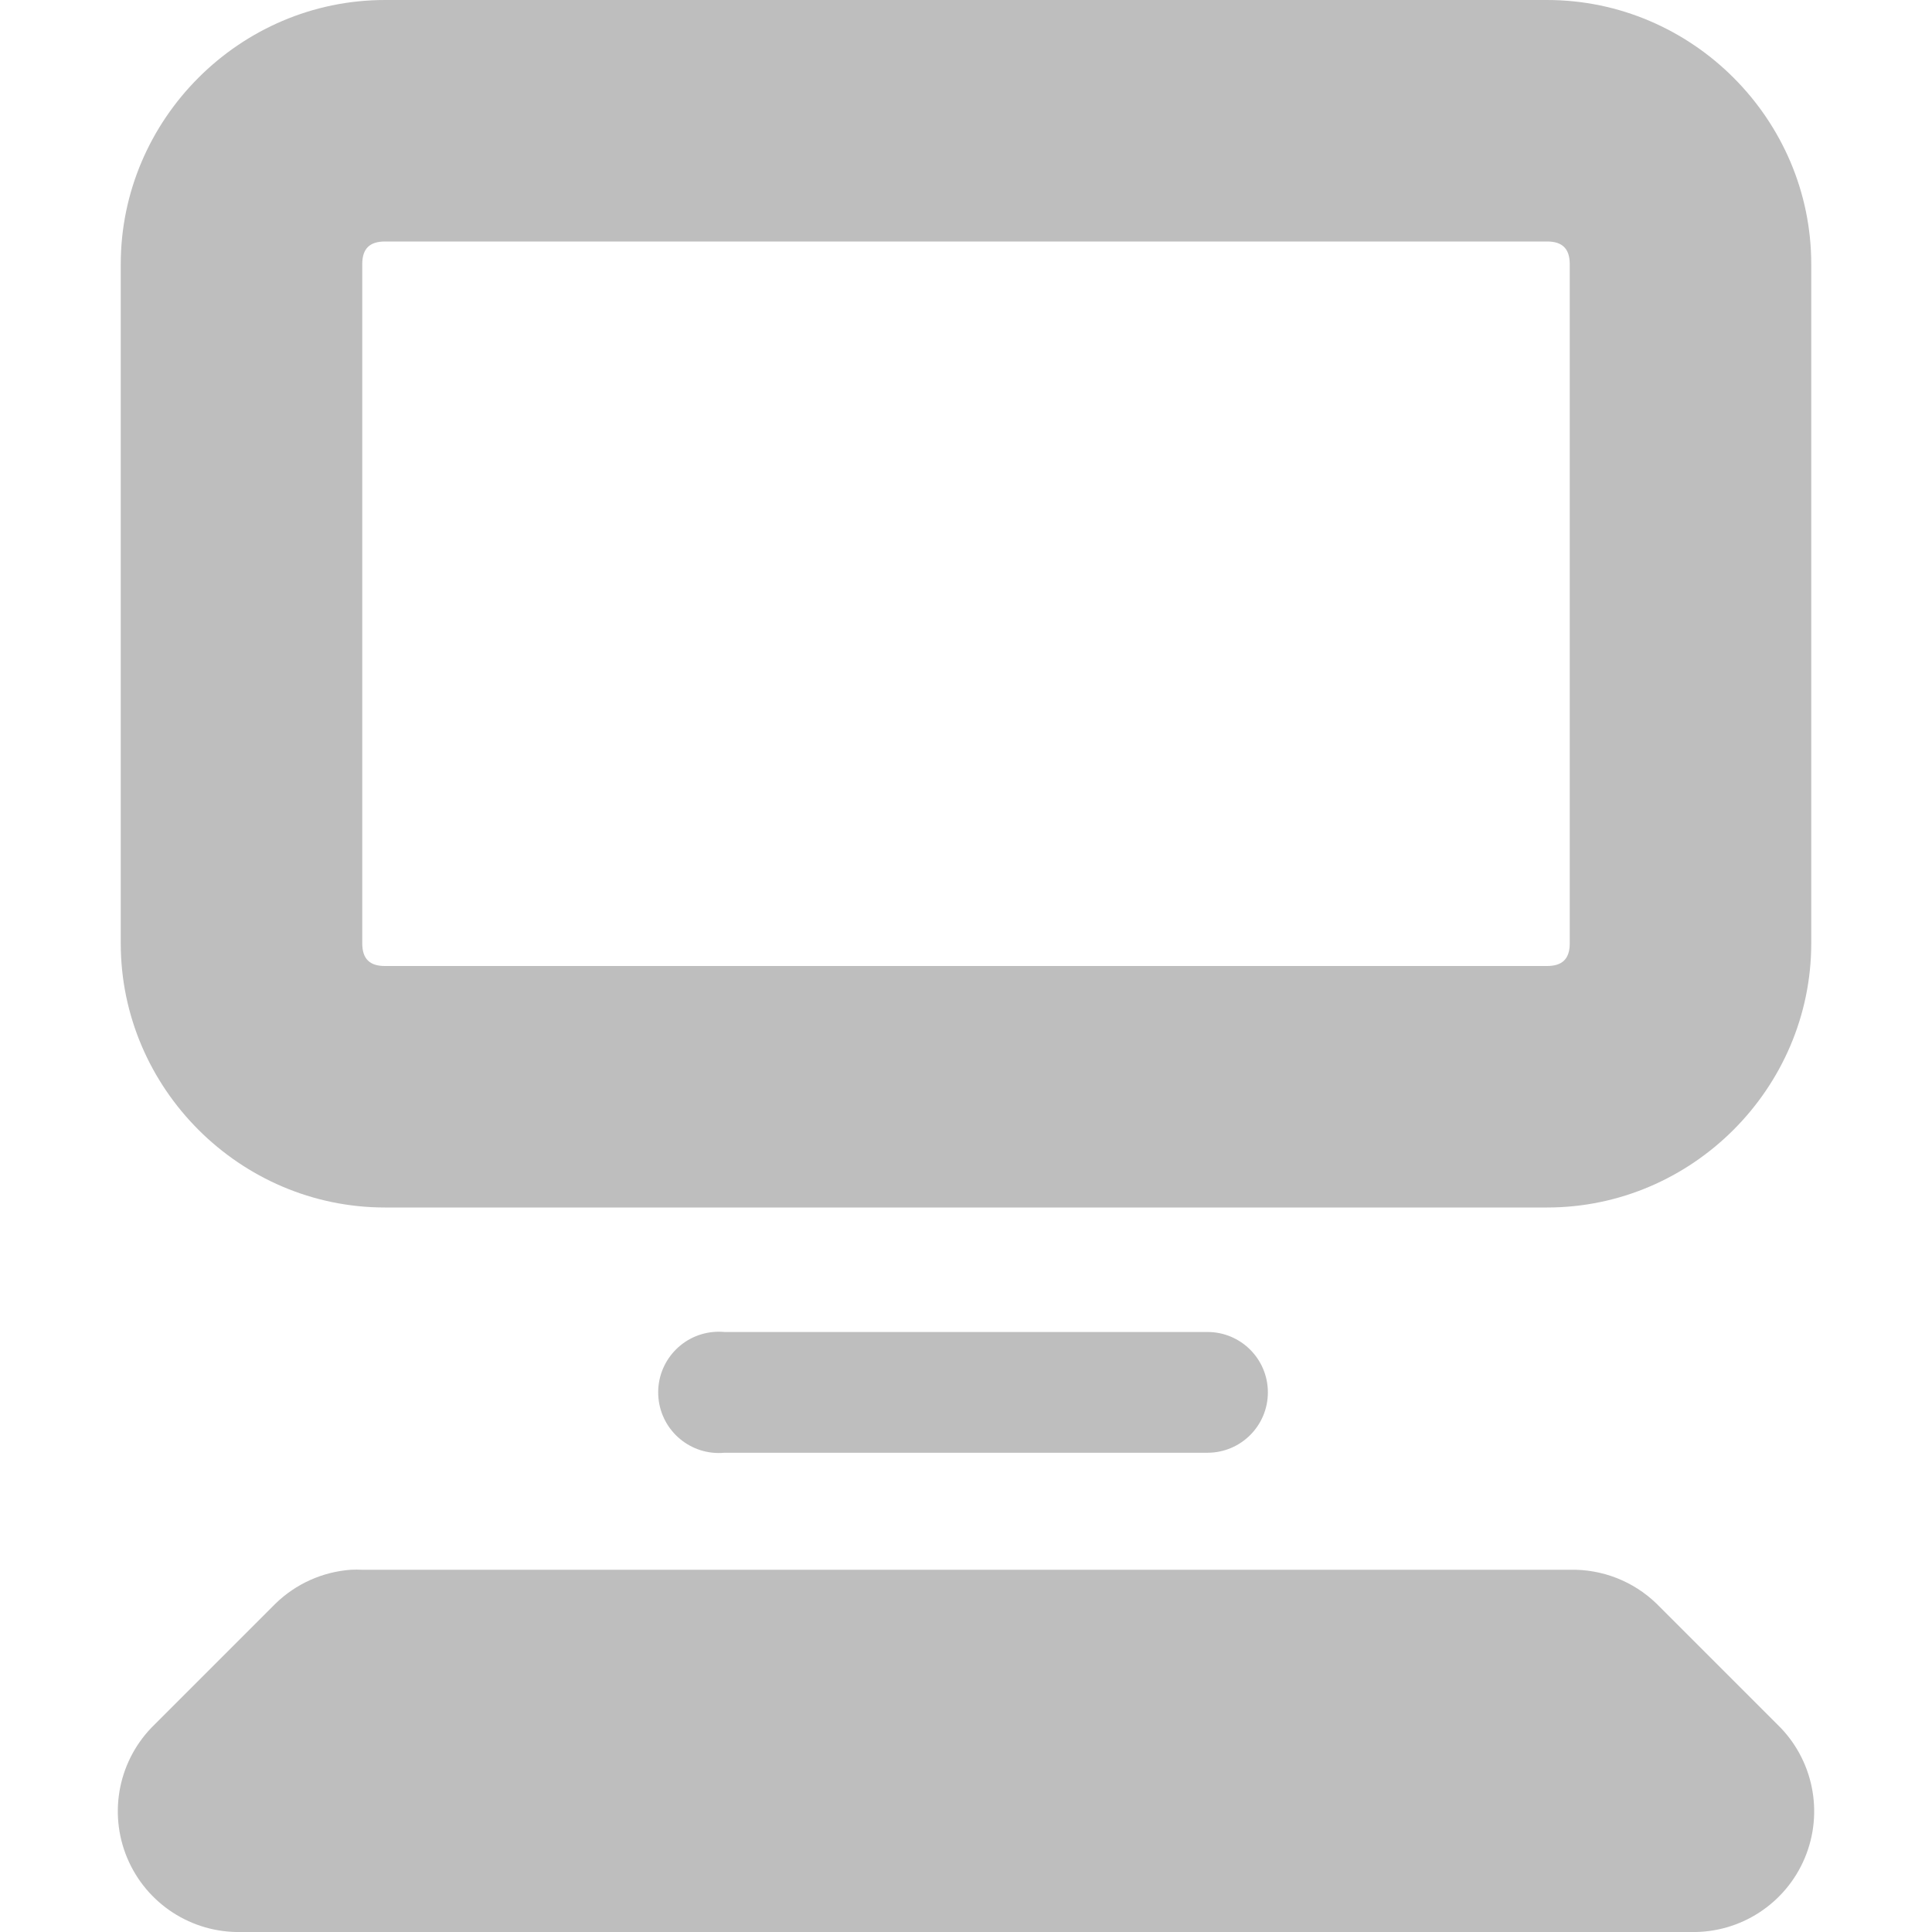
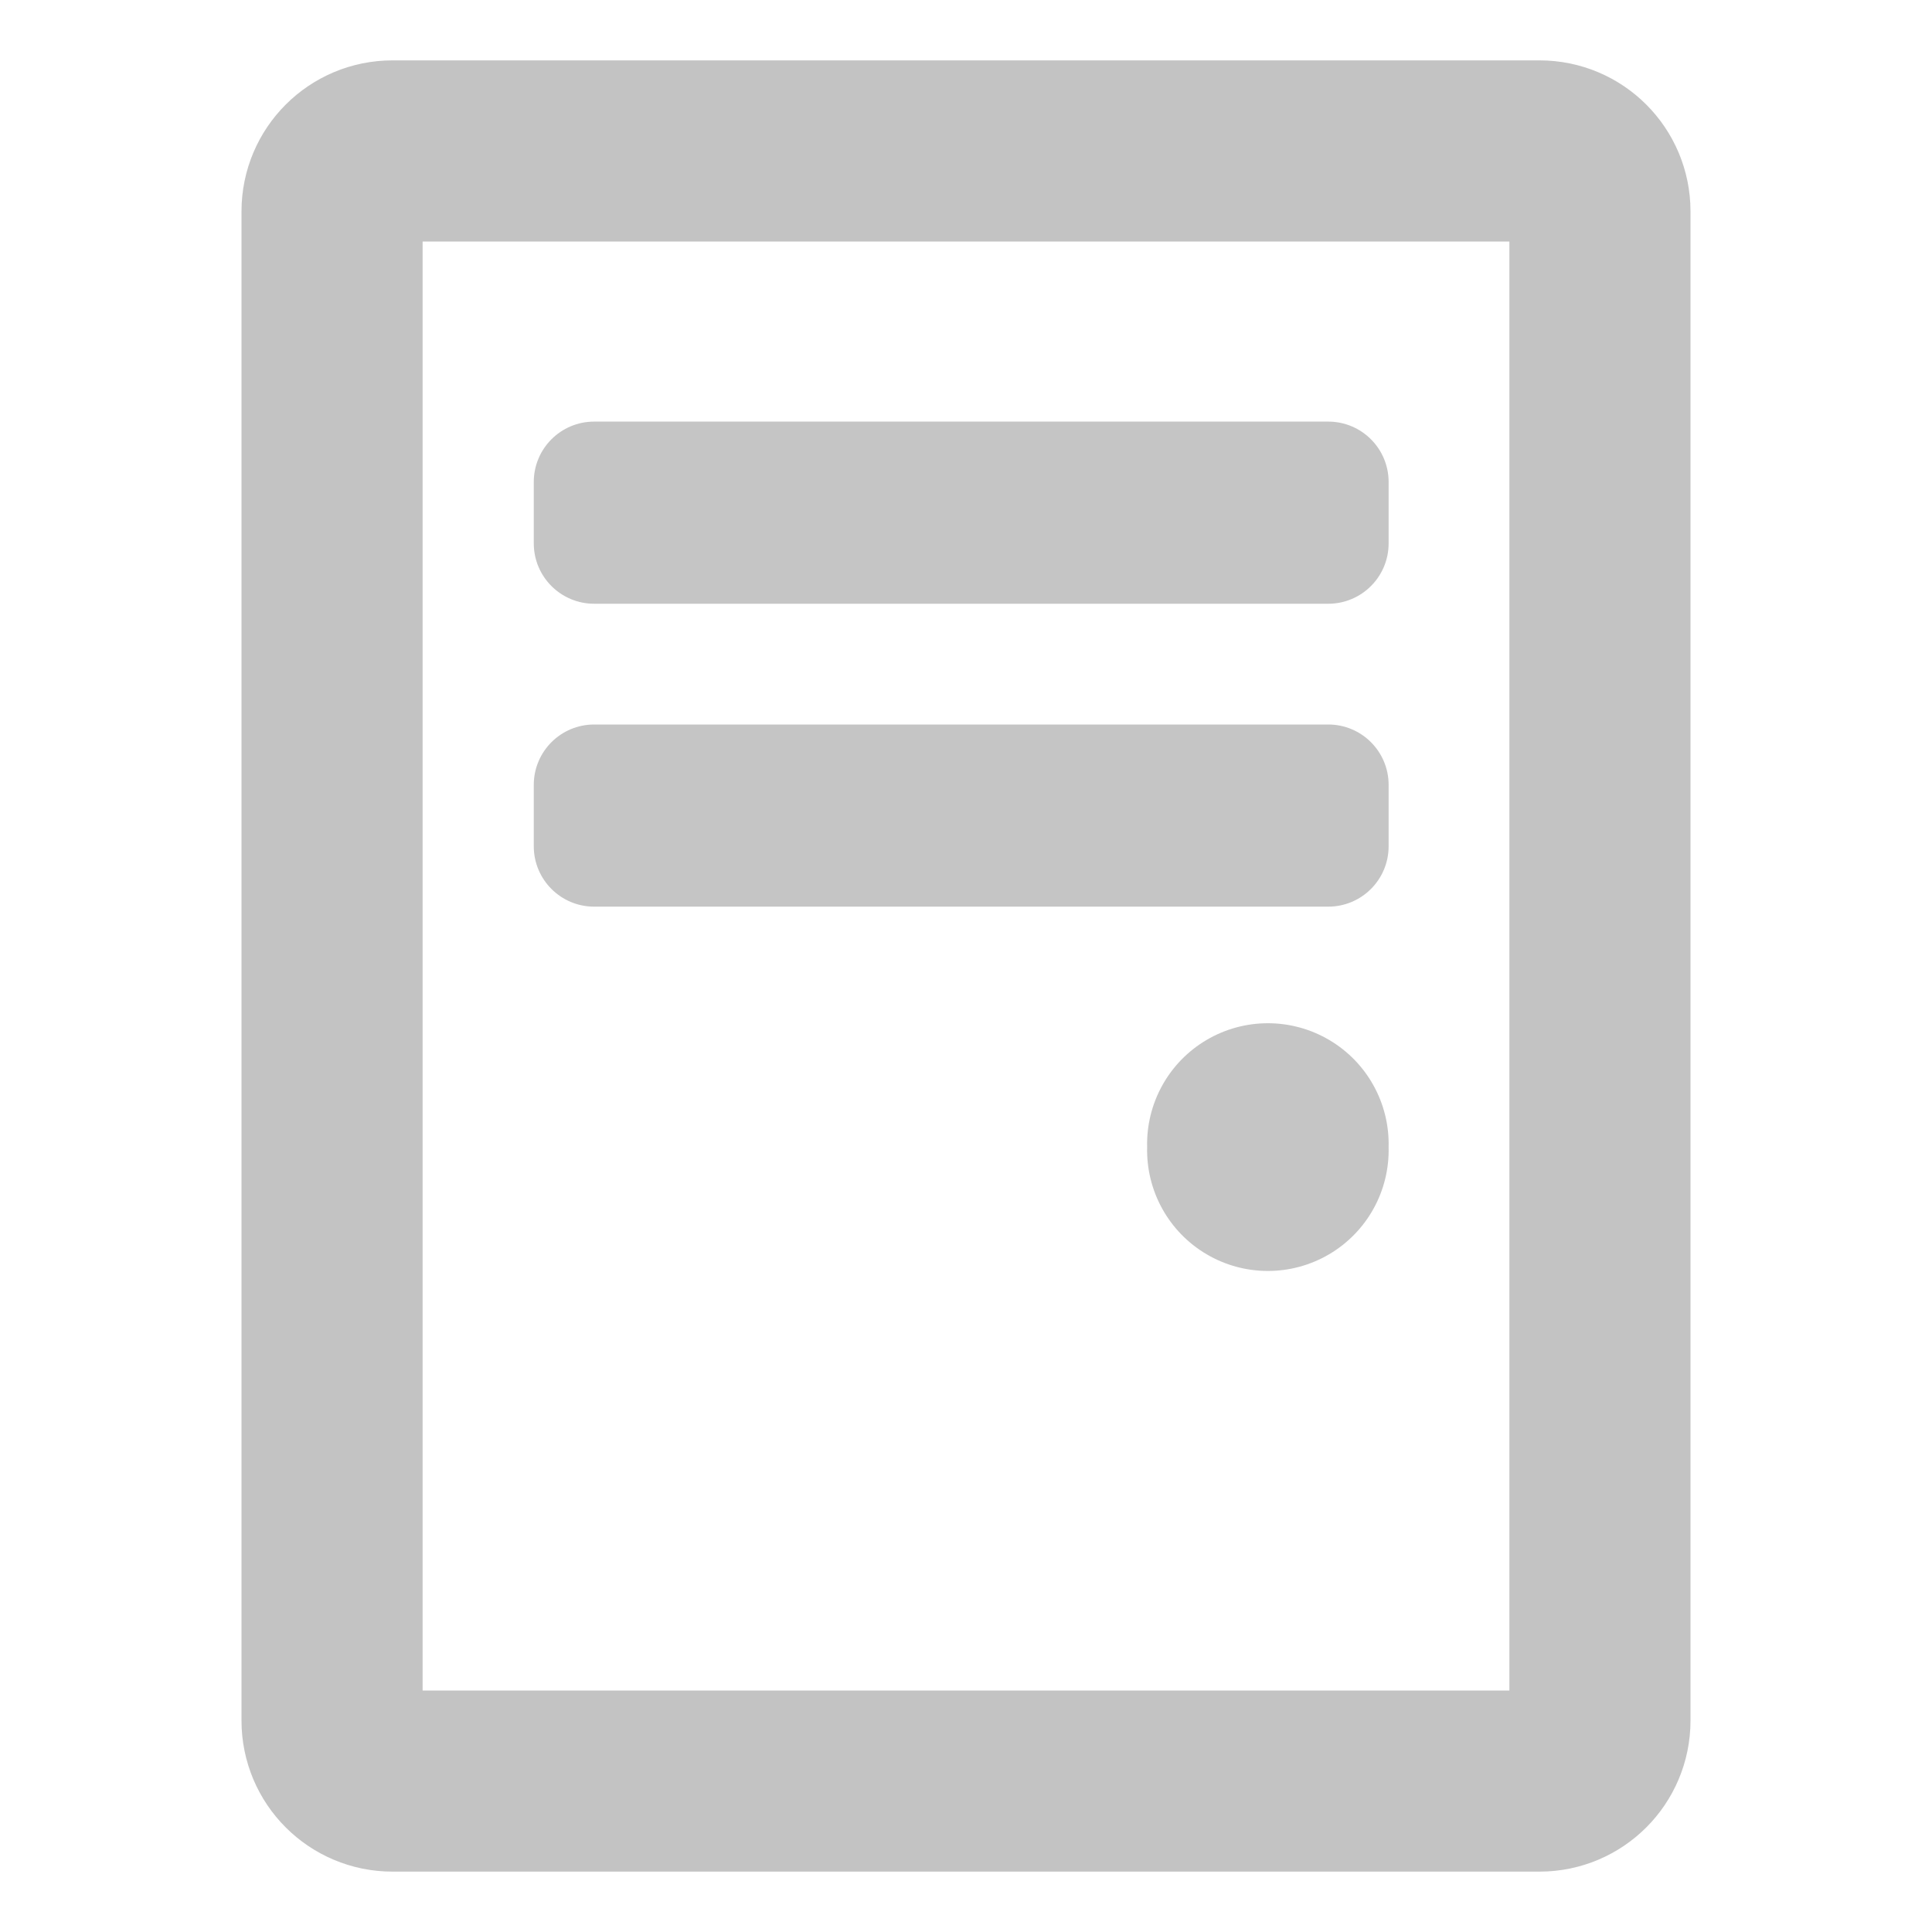
- <svg xmlns="http://www.w3.org/2000/svg" width="16px" height="16px" id="svg6558" version="1.1">
-   <defs id="defs6560" />
+ <svg xmlns="http://www.w3.org/2000/svg" width="32px" height="32px" id="svg8237" version="1.1">
+   <defs id="defs8239" />
  <g id="layer1">
-     <g style="display:inline" id="g11720-5-4" transform="translate(-48,-398)">
-       <g id="g11722-3-9">
-         <rect y="398" x="48" height="16" width="16" id="rect11724-0-0" style="opacity:0.515;color:#bebebe;fill:none;stroke:none;stroke-width:3;marker:none;visibility:visible;display:inline;overflow:visible;enable-background:accumulate" />
-       </g>
-       <g id="g3600">
-         <path id="rect11749-5-91" d="M 51.188,398 C 49.986,398 49,398.988 49,400.188 l 0,5.625 C 49,407.012 49.986,408 51.188,408 l 9.625,0 C 62.014,408 63,407.012 63,405.812 l 0,-5.625 C 63,398.988 62.014,398 60.812,398 l -9.625,0 z m 0,2 9.625,0 C 60.936,400 61,400.057 61,400.188 l 0,5.625 C 61,405.943 60.936,406 60.812,406 l -9.625,0 C 51.064,406 51,405.943 51,405.812 l 0,-5.625 C 51,400.057 51.064,400 51.188,400 z" style="font-size:medium;font-style:normal;font-variant:normal;font-weight:normal;font-stretch:normal;text-indent:0;text-align:start;text-decoration:none;line-height:normal;letter-spacing:normal;word-spacing:normal;text-transform:none;direction:ltr;block-progression:tb;writing-mode:lr-tb;text-anchor:start;color:#bebebe;fill:#bebebe;fill-opacity:1;stroke:none;stroke-width:2;marker:none;visibility:visible;display:inline;overflow:visible;enable-background:accumulate;font-family:Andale Mono;-inkscape-font-specification:Andale Mono" />
-         <path id="path11751-2-7" d="m 53.906,409.031 a 0.502,0.502 0 1 0 0.094,1 l 4,0 a 0.5,0.5 0 1 0 0,-1 l -4,0 a 0.5,0.5 0 0 0 -0.094,0 z" style="font-size:medium;font-style:normal;font-variant:normal;font-weight:normal;font-stretch:normal;text-indent:0;text-align:start;text-decoration:none;line-height:normal;letter-spacing:normal;word-spacing:normal;text-transform:none;direction:ltr;block-progression:tb;writing-mode:lr-tb;text-anchor:start;color:#bebebe;fill:#bebebe;fill-opacity:1;stroke:none;stroke-width:1;marker:none;visibility:visible;display:inline;overflow:visible;enable-background:accumulate;font-family:Andale Mono;-inkscape-font-specification:Andale Mono" />
-         <path id="rect4340" d="m 50.906,411 a 1,1 0 0 0 -0.625,0.281 l -1,1 A 1,1 0 0 0 50,414 l 12,0 a 1,1 0 0 0 0.719,-1.719 l -1,-1 A 1,1 0 0 0 61,411 l -10,0 a 1,1 0 0 0 -0.094,0 z" style="font-size:medium;font-style:normal;font-variant:normal;font-weight:normal;font-stretch:normal;text-indent:0;text-align:start;text-decoration:none;line-height:normal;letter-spacing:normal;word-spacing:normal;text-transform:none;direction:ltr;block-progression:tb;writing-mode:lr-tb;text-anchor:start;color:#bebebe;fill:#bebebe;fill-opacity:1;fill-rule:nonzero;stroke:none;stroke-width:2;marker:none;visibility:visible;display:inline;overflow:visible;enable-background:accumulate;font-family:Andale Mono;-inkscape-font-specification:Andale Mono" />
-       </g>
-     </g>
+     <rect style="opacity:0.96;color:#000000;fill:none;stroke:#c1c1c1;stroke-width:3;stroke-opacity:1;marker:none;visibility:visible;display:inline;overflow:visible;enable-background:accumulate" id="rect9063" width="21" height="27" x="5.5" y="2.5" rx="1" ry="1" />
+     <rect style="opacity:0.96;color:#000000;fill:#c3c3c3;fill-opacity:1;stroke:none;stroke-width:3;marker:none;visibility:visible;display:inline;overflow:visible;enable-background:accumulate" id="rect9065" width="14.159" height="3.017" x="8.841" y="6.983" rx="1" ry="1" />
+     <rect style="opacity:0.96;color:#000000;fill:#c3c3c3;fill-opacity:1;stroke:none;stroke-width:3;marker:none;visibility:visible;display:inline;overflow:visible;enable-background:accumulate" id="rect9065-2" width="14.159" height="3.017" x="8.841" y="12" rx="1" ry="1" />
+     <path style="opacity:0.96;color:#000000;fill:#c3c3c3;fill-opacity:1;fill-rule:nonzero;stroke:none;stroke-width:3;marker:none;visibility:visible;display:inline;overflow:visible;enable-background:accumulate" id="path9085" d="m 23.246,17.968 a 1.525,1.525 0 1 1 -3.049,0 1.525,1.525 0 1 1 3.049,0 z" transform="matrix(1.311734,0,0,1.311734,-7.492753,-4.5697)" />
  </g>
</svg>
